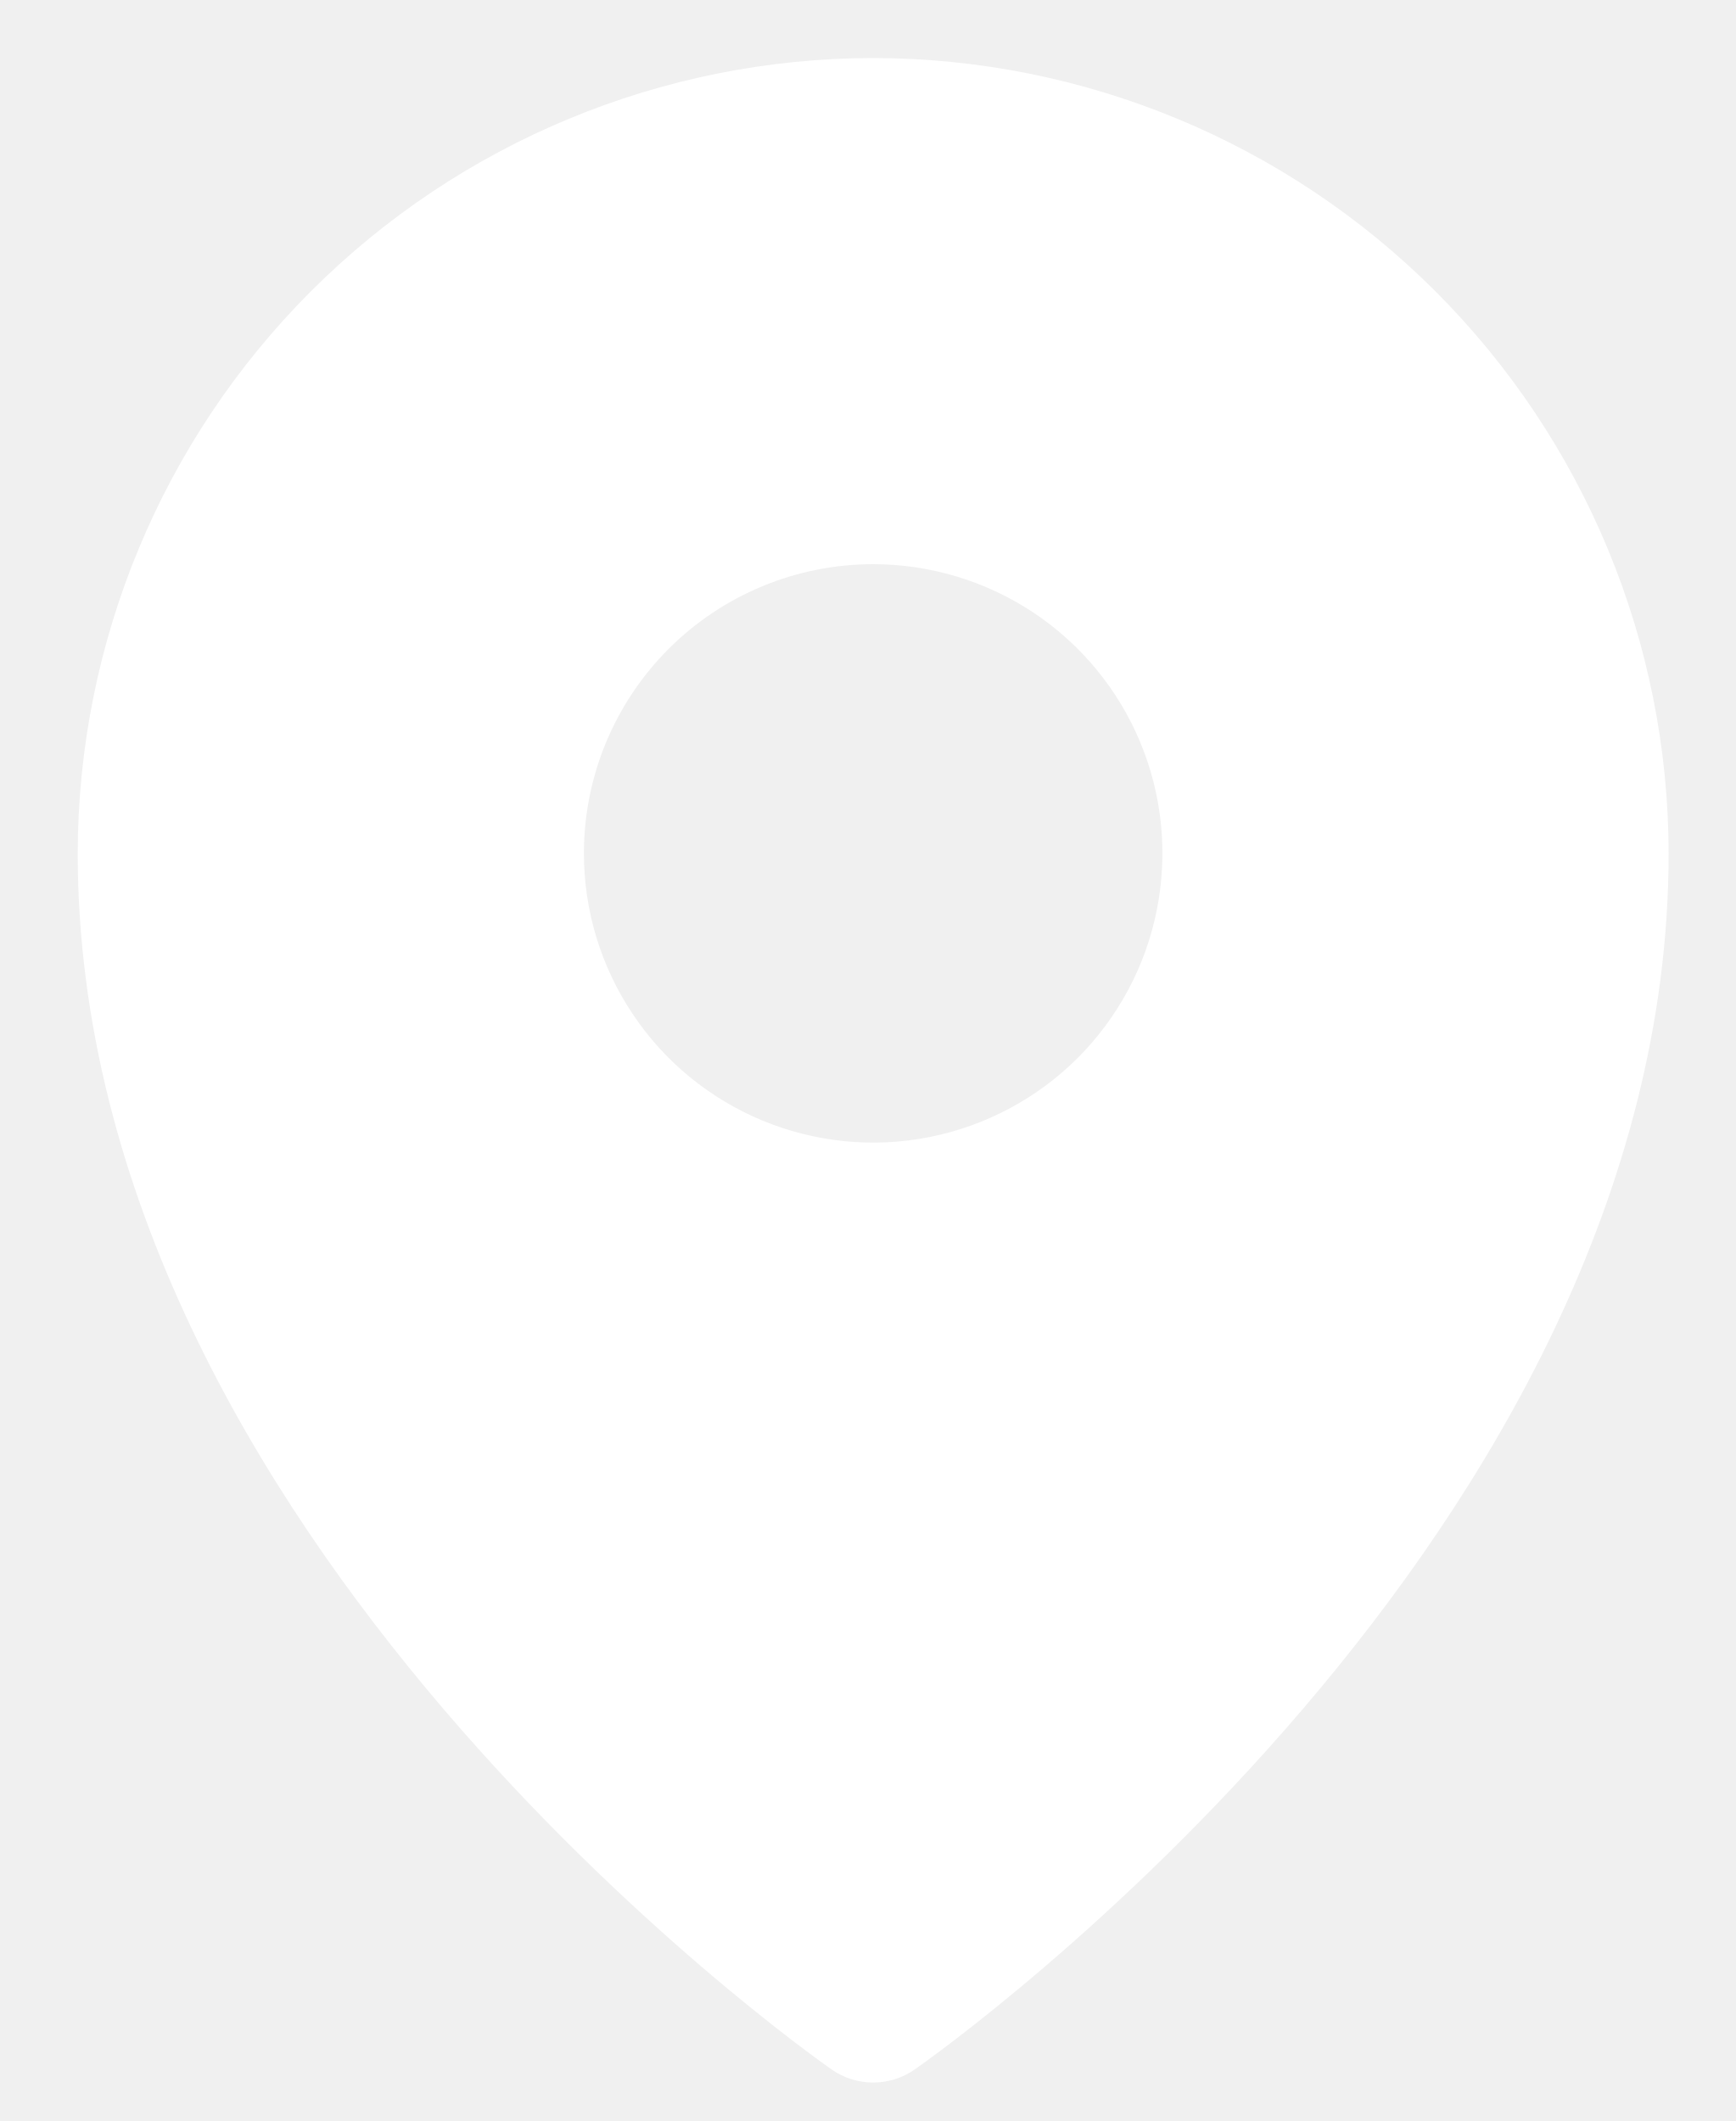
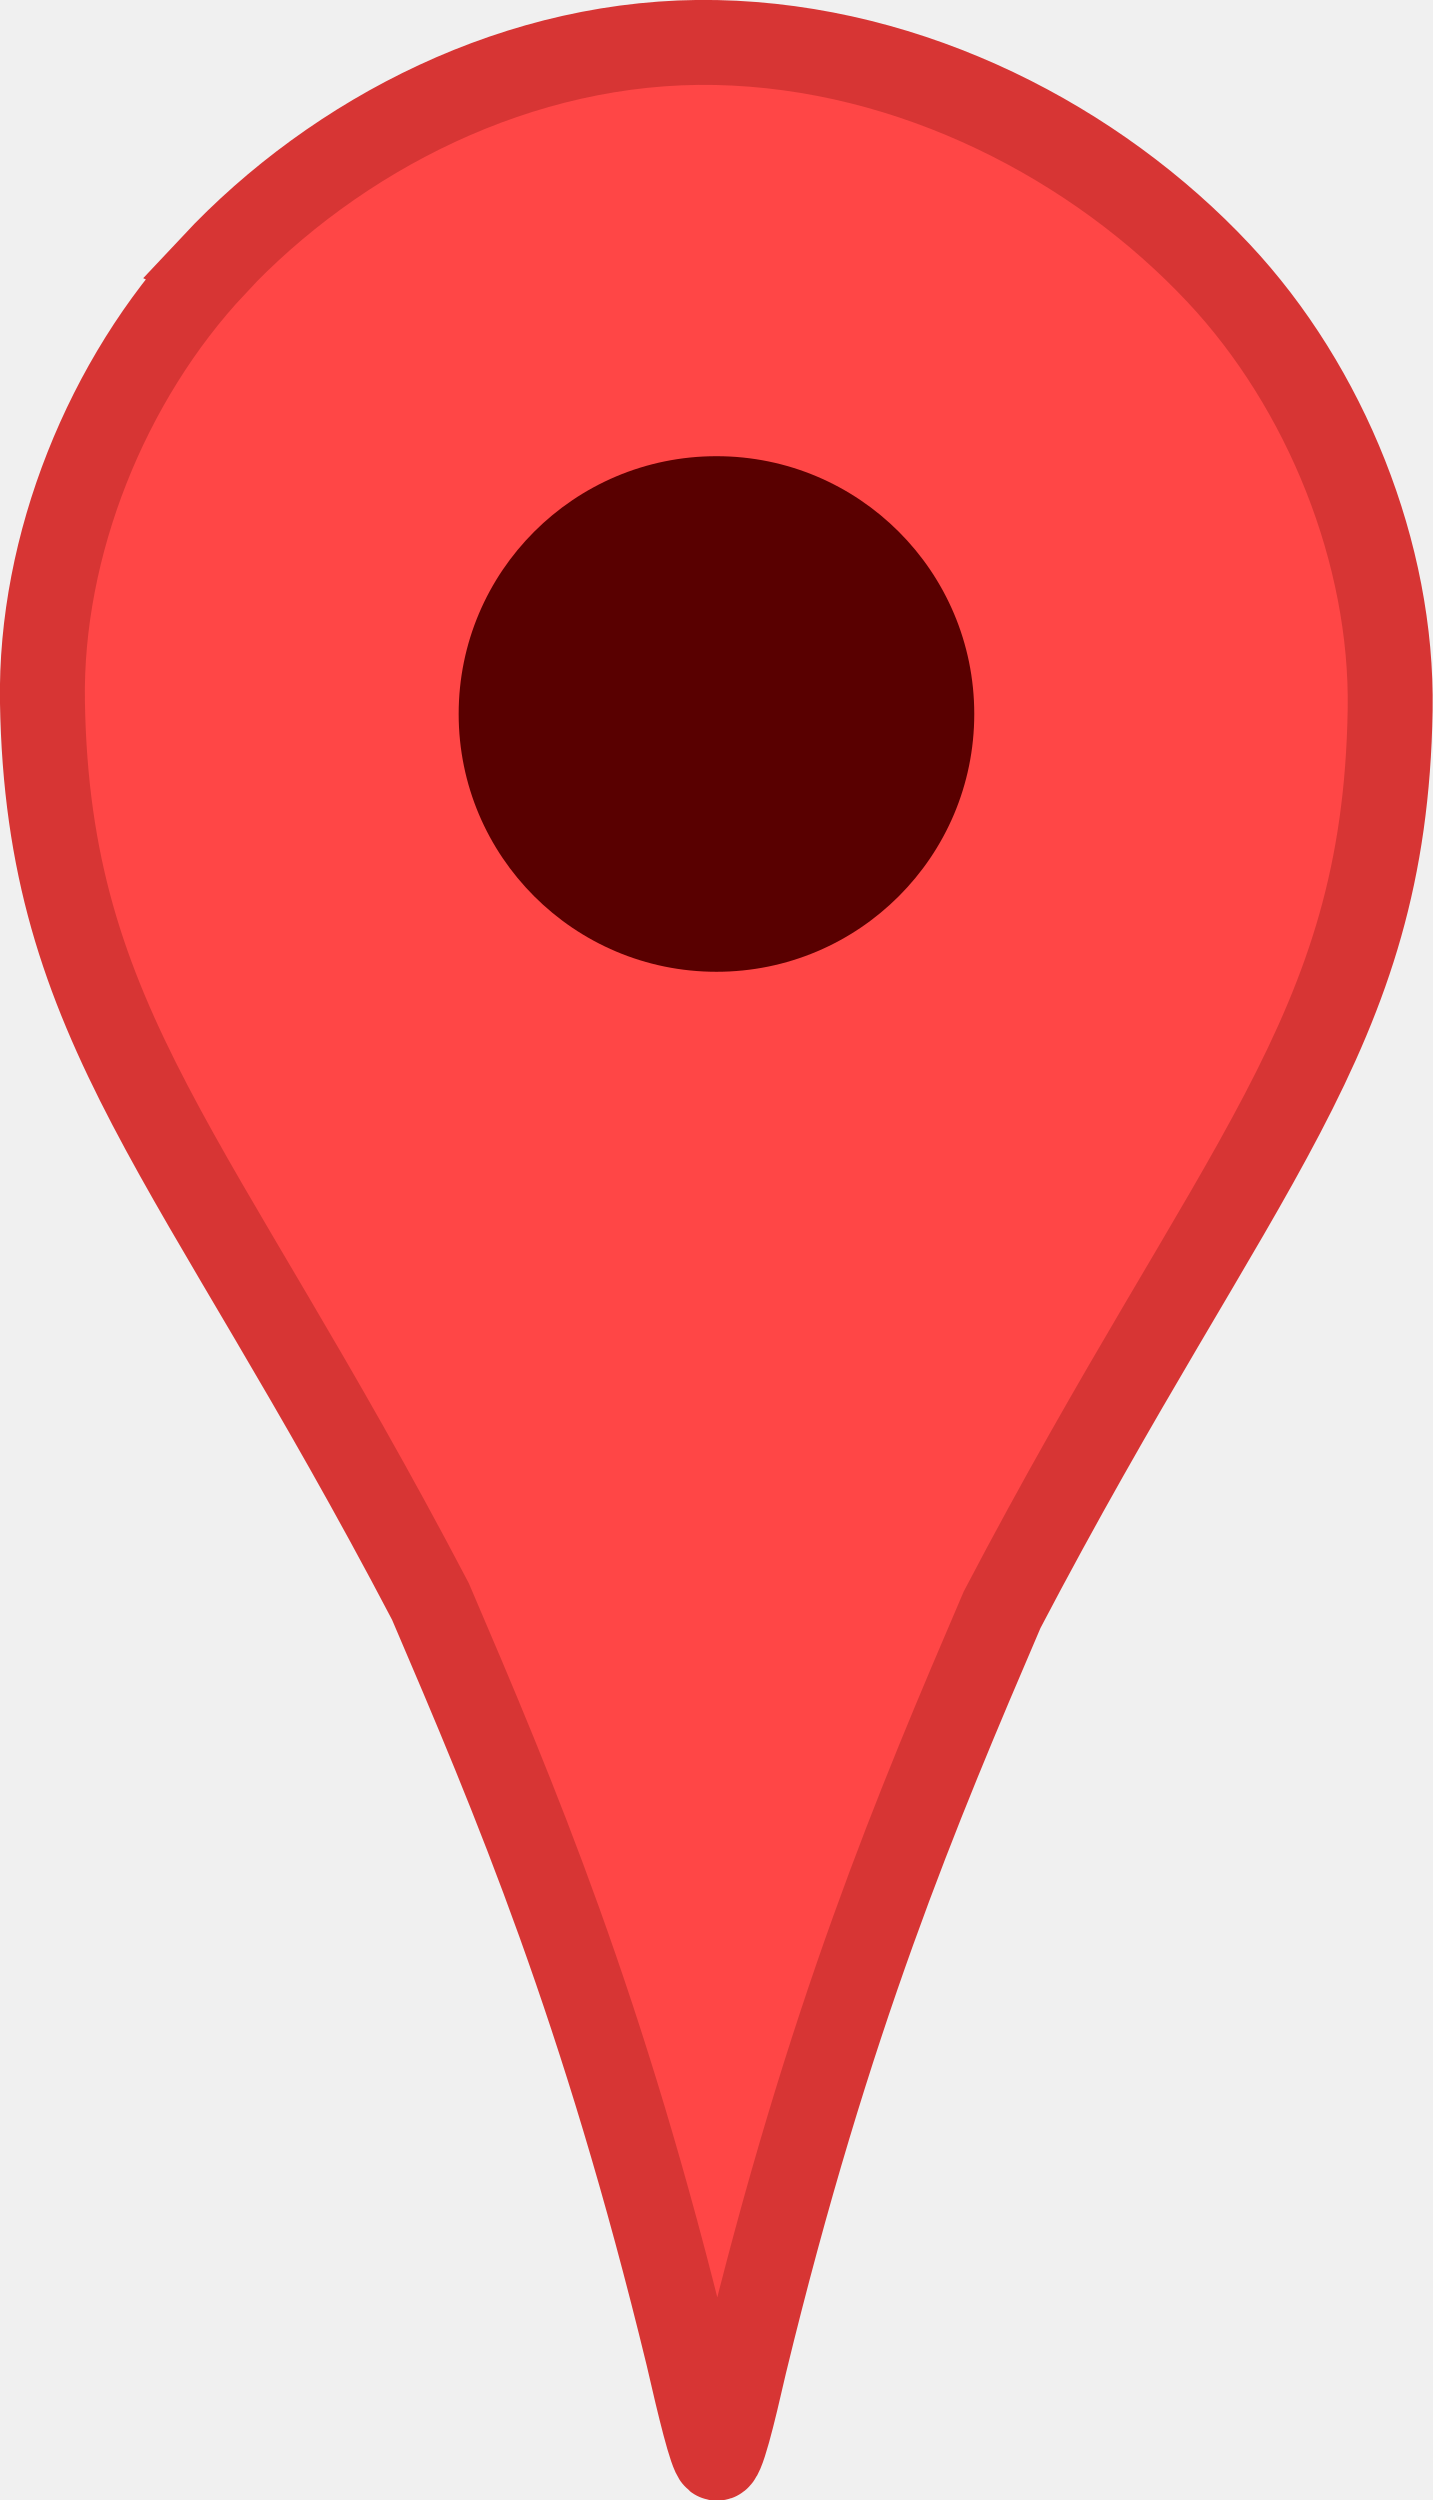
- <svg xmlns="http://www.w3.org/2000/svg" width="18" height="22" viewBox="0 0 18 22" fill="none">
-   <path d="M9.056 0.602C6.869 0.604 4.772 1.474 3.225 3.021C1.679 4.567 0.809 6.664 0.806 8.852C0.806 15.911 8.306 21.243 8.626 21.466C8.752 21.554 8.902 21.601 9.056 21.601C9.21 21.601 9.36 21.554 9.486 21.466C9.806 21.243 17.306 15.911 17.306 8.852C17.304 6.664 16.434 4.567 14.887 3.021C13.34 1.474 11.243 0.604 9.056 0.602ZM9.056 5.852C9.649 5.852 10.229 6.028 10.723 6.357C11.216 6.687 11.601 7.155 11.828 7.704C12.055 8.252 12.114 8.855 11.998 9.437C11.883 10.019 11.597 10.553 11.178 10.973C10.758 11.393 10.223 11.678 9.641 11.794C9.059 11.91 8.456 11.85 7.908 11.623C7.36 11.396 6.891 11.012 6.562 10.518C6.232 10.025 6.056 9.445 6.056 8.852C6.056 8.056 6.372 7.293 6.935 6.73C7.497 6.168 8.261 5.852 9.056 5.852Z" fill="white" />
+ <svg xmlns="http://www.w3.org/2000/svg" width="5.644mm" height="9.847mm" viewBox="0 0 20 34.892" id="svg3455" version="1.1">
+   <defs id="defs3457" />
+   <g id="layer1" transform="translate(-814.596,-274.3862)">
+     <g id="g3477" transform="matrix(1.185585,0,0,1.185585,-151.1772,-57.3976)">
+       <path id="path4337-3" d="m 817.112,282.971 c -1.258,1.343 -2.046,3.299 -2.016,5.139 0.064,3.845 1.797,5.3 4.568,10.592 0.998,2.329 2.04,4.792 3.031,8.873 0.138,0.602 0.272,1.161 0.334,1.209 0.062,0.049 0.196,-0.513 0.334,-1.115 0.991,-4.081 2.033,-6.543 3.031,-8.871 2.771,-5.292 4.504,-6.747 4.568,-10.592 0.031,-1.84 -0.759,-3.798 -2.018,-5.141 -1.437,-1.534 -3.605,-2.669 -5.916,-2.717 -2.311,-0.048 -4.481,1.088 -5.918,2.622 z" style="display:inline;opacity:1;fill:#ff4646;fill-opacity:1;stroke:#d73534;stroke-width:1;stroke-miterlimit:4;stroke-dasharray:none;stroke-opacity:1" />
+       <circle r="3.035" cy="288.253" cx="823.031" id="path3049" style="display:inline;opacity:1;fill:#590000;fill-opacity:1;stroke-width:0" />
+     </g>
+   </g>
</svg>
